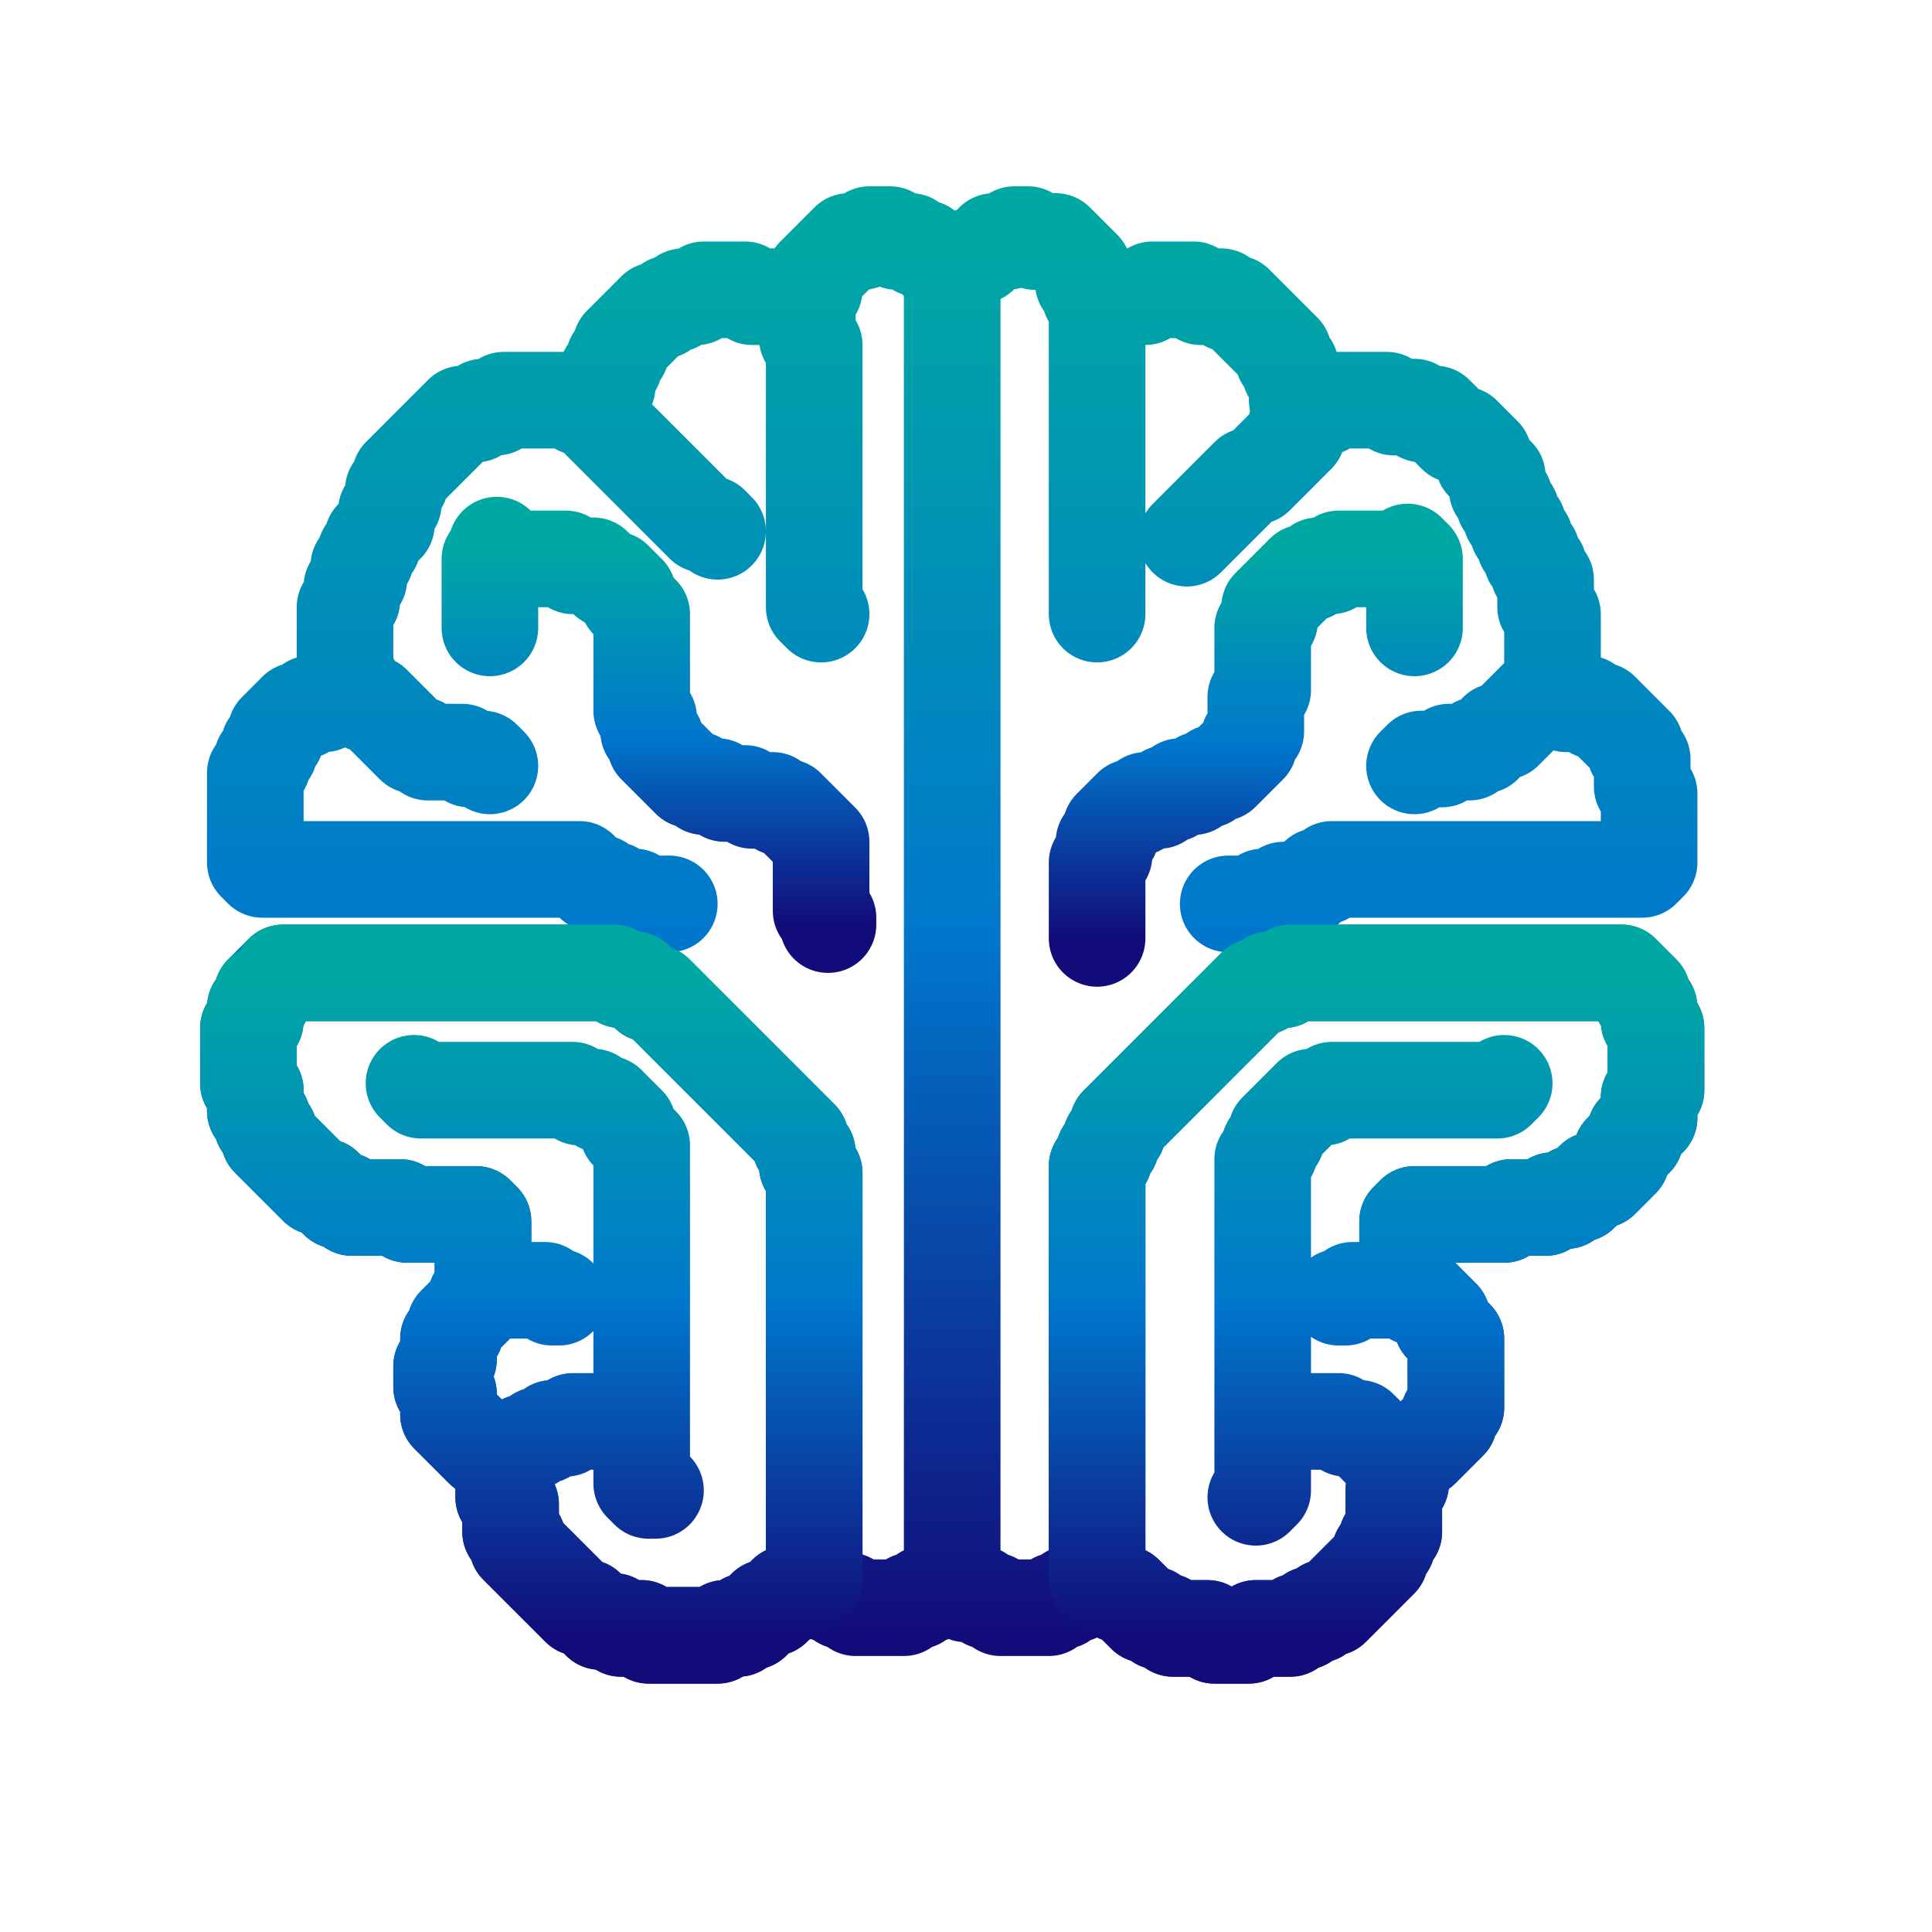
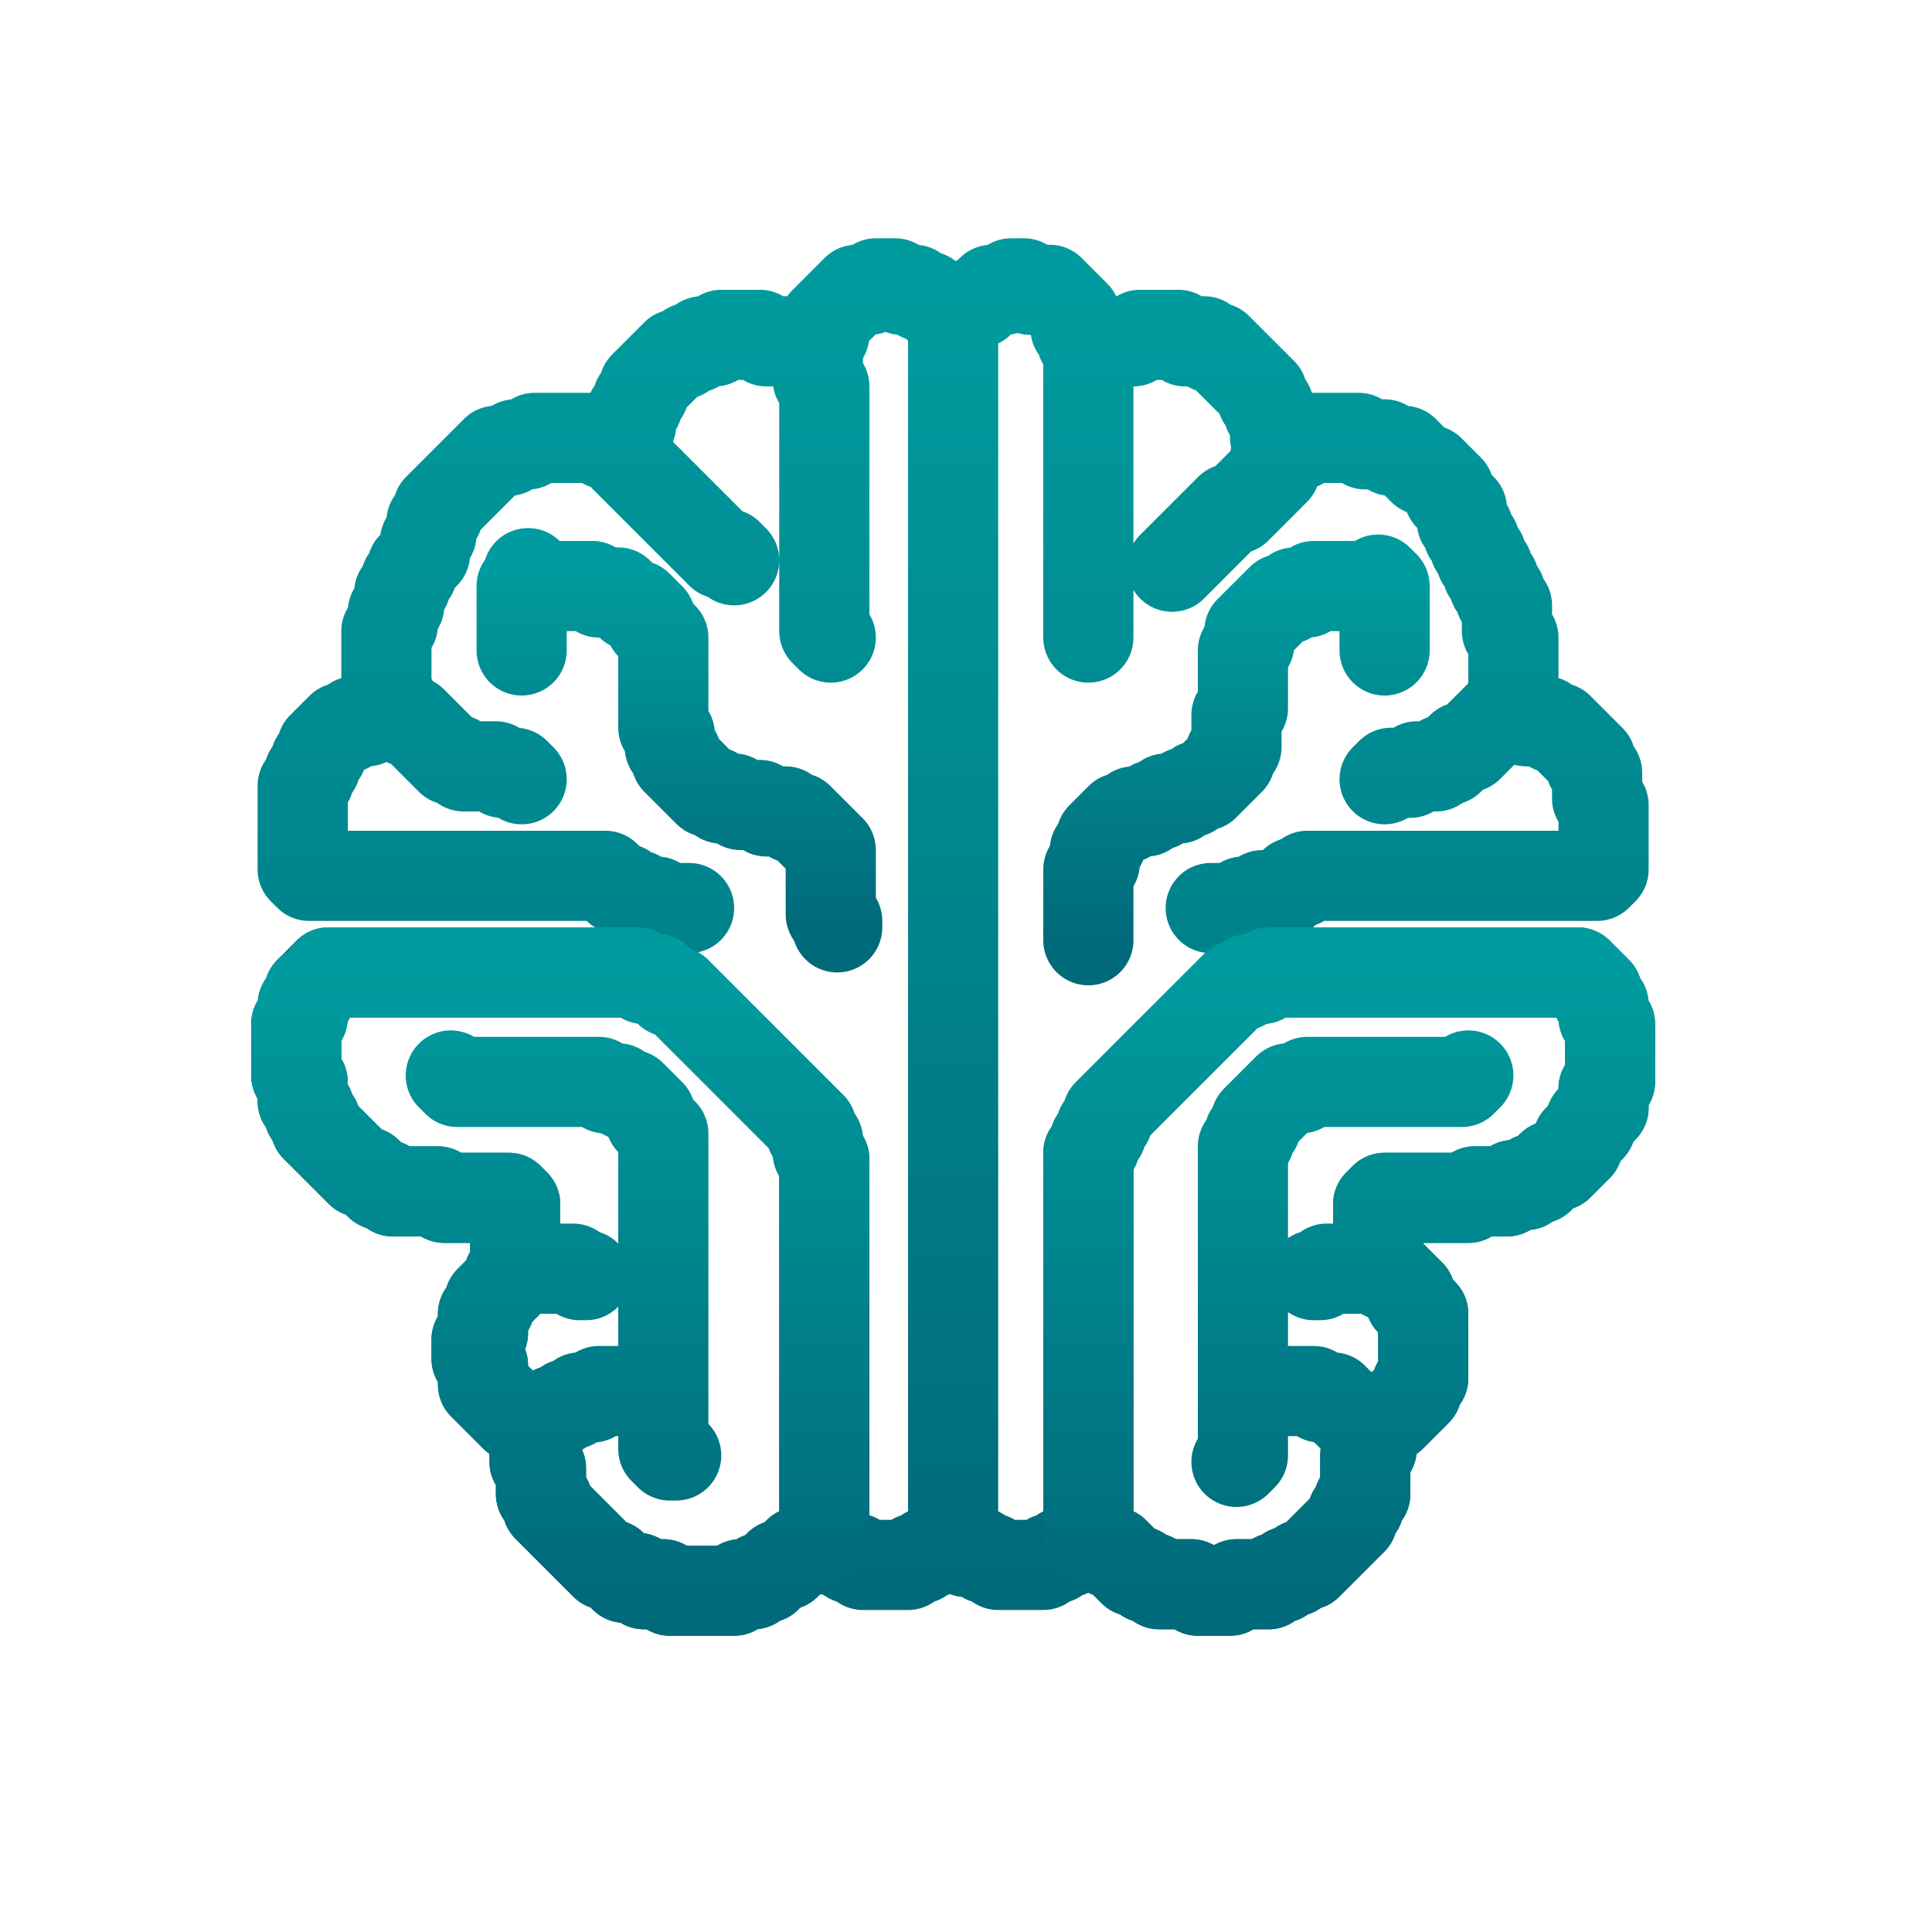
- <svg xmlns="http://www.w3.org/2000/svg" width="496" height="496" viewBox="110 100 280 260">
+ <svg xmlns="http://www.w3.org/2000/svg" width="496" height="496" viewBox="100 80 300 300">
  <defs>
    <linearGradient id="brainGradient" x1="0%" y1="0%" x2="0%" y2="100%">
-       <stop offset="0%" style="stop-color:#00A8A3;stop-opacity:1" />
-       <stop offset="50%" style="stop-color:#0077CC;stop-opacity:1" />
-       <stop offset="100%" style="stop-color:#120B7A;stop-opacity:1" />
+       <stop offset="0%" style="stop-color:#009B9E;stop-opacity:1" />
+       <stop offset="100%" style="stop-color:#006A7A;stop-opacity:1" />
    </linearGradient>
  </defs>
  <g stroke="url(#brainGradient)" fill="none" stroke-width="14" stroke-linecap="round" stroke-linejoin="round">
    <path d="M 236 124 L 235 125 L 233 125 L 228 130 L 228 132 L 226 134 L 225 134 L 224 133 L 219 133 L 218 132 L 212 132 L 211 133 L 209 133 L 208 134 L 207 134 L 206 135 L 205 135 L 200 140 L 200 141 L 199 142 L 199 143 L 198 144 L 198 146 L 197 147 L 197 148 L 196 149 L 194 149 L 193 148 L 183 148 L 182 149 L 180 149 L 179 150 L 177 150 L 168 159 L 168 160 L 167 161 L 167 163 L 166 164 L 166 166 L 164 168 L 164 169 L 163 170 L 163 171 L 162 172 L 162 174 L 161 175 L 161 177 L 160 178 L 160 188 L 161 189 L 161 190 L 160 191 L 158 191 L 157 192 L 155 192 L 154 193 L 153 193 L 150 196 L 150 197 L 149 198 L 149 199 L 148 200 L 148 201 L 147 202 L 147 215 L 148 216 L 194 216 L 196 218 L 197 218 L 198 219 L 199 219 L 200 220 L 202 220 L 203 221 L 207 221 L 203 221 L 202 220 L 200 220 L 199 219 L 198 219 L 197 218 L 196 218 L 194 216 L 148 216 L 147 215 L 147 202 L 148 201 L 148 200 L 149 199 L 149 198 L 150 197 L 150 196 L 153 193 L 154 193 L 155 192 L 157 192 L 158 191 L 162 191 L 163 192 L 164 192 L 170 198 L 171 198 L 172 199 L 177 199 L 178 200 L 180 200 L 181 201 L 180 200 L 178 200 L 177 199 L 172 199 L 171 198 L 170 198 L 164 192 L 163 192 L 161 190 L 161 189 L 160 188 L 160 178 L 161 177 L 161 175 L 162 174 L 162 172 L 163 171 L 163 170 L 164 169 L 164 168 L 166 166 L 166 164 L 167 163 L 167 161 L 168 160 L 168 159 L 177 150 L 179 150 L 180 149 L 182 149 L 183 148 L 193 148 L 194 149 L 196 149 L 197 150 L 197 151 L 212 166 L 213 166 L 214 167 L 213 166 L 212 166 L 197 151 L 197 147 L 198 146 L 198 144 L 199 143 L 199 142 L 200 141 L 200 140 L 205 135 L 206 135 L 207 134 L 208 134 L 209 133 L 211 133 L 212 132 L 218 132 L 219 133 L 224 133 L 225 134 L 226 134 L 227 135 L 227 139 L 228 140 L 228 178 L 229 179 L 228 178 L 228 140 L 227 139 L 227 133 L 228 132 L 228 130 L 233 125 L 235 125 L 236 124 L 239 124 L 240 125 L 242 125 L 243 126 L 244 126 L 246 128 L 247 128 L 248 129 L 248 319 L 247 320 L 246 320 L 245 321 L 244 321 L 243 322 L 242 322 L 241 323 L 234 323 L 233 322 L 232 322 L 231 321 L 230 321 L 228 319 L 228 260 L 227 259 L 227 257 L 226 256 L 226 255 L 205 234 L 204 234 L 202 232 L 200 232 L 199 231 L 151 231 L 148 234 L 148 235 L 147 236 L 147 238 L 146 239 L 146 247 L 147 248 L 147 251 L 148 252 L 148 253 L 149 254 L 149 255 L 156 262 L 157 262 L 159 264 L 160 264 L 161 265 L 168 265 L 169 266 L 179 266 L 180 267 L 180 277 L 179 278 L 179 279 L 176 282 L 176 283 L 175 284 L 175 287 L 174 288 L 174 291 L 175 292 L 175 295 L 180 300 L 182 300 L 183 301 L 183 307 L 184 308 L 184 312 L 185 313 L 185 314 L 194 323 L 195 323 L 197 325 L 199 325 L 200 326 L 203 326 L 204 327 L 214 327 L 215 326 L 217 326 L 218 325 L 219 325 L 221 323 L 222 323 L 224 321 L 225 321 L 226 320 L 229 320 L 230 321 L 231 321 L 232 322 L 233 322 L 234 323 L 241 323 L 242 322 L 243 322 L 244 321 L 245 321 L 246 320 L 249 320 L 250 321 L 252 321 L 253 322 L 254 322 L 255 323 L 262 323 L 263 322 L 264 322 L 265 321 L 266 321 L 267 320 L 271 320 L 272 321 L 273 321 L 276 324 L 277 324 L 278 325 L 279 325 L 280 326 L 285 326 L 286 327 L 291 327 L 292 326 L 297 326 L 298 325 L 299 325 L 300 324 L 301 324 L 302 323 L 303 323 L 310 316 L 310 315 L 311 314 L 311 313 L 312 312 L 312 306 L 313 305 L 313 301 L 314 300 L 316 300 L 320 296 L 320 295 L 321 294 L 321 284 L 319 282 L 319 281 L 316 278 L 315 278 L 314 277 L 314 267 L 315 266 L 328 266 L 329 265 L 334 265 L 335 264 L 337 264 L 338 263 L 339 263 L 341 261 L 342 261 L 345 258 L 345 257 L 347 255 L 347 254 L 349 252 L 349 249 L 350 248 L 350 239 L 349 238 L 349 236 L 348 235 L 348 234 L 345 231 L 297 231 L 296 232 L 294 232 L 293 233 L 292 233 L 272 253 L 272 254 L 271 255 L 271 256 L 270 257 L 270 258 L 269 259 L 269 319 L 268 320 L 267 320 L 266 321 L 265 321 L 264 322 L 263 322 L 262 323 L 255 323 L 254 322 L 253 322 L 252 321 L 250 321 L 248 319 L 248 129 L 249 128 L 250 128 L 251 127 L 252 127 L 254 125 L 256 125 L 257 124 L 259 124 L 260 125 L 263 125 L 267 129 L 267 131 L 268 132 L 268 133 L 269 134 L 269 179 L 269 135 L 270 134 L 271 134 L 272 133 L 276 133 L 277 132 L 283 132 L 284 133 L 287 133 L 288 134 L 289 134 L 296 141 L 296 142 L 297 143 L 297 144 L 298 145 L 298 148 L 299 149 L 299 150 L 298 151 L 298 153 L 292 159 L 291 159 L 282 168 L 291 159 L 292 159 L 298 153 L 298 151 L 300 149 L 302 149 L 303 148 L 311 148 L 312 149 L 315 149 L 316 150 L 318 150 L 321 153 L 322 153 L 325 156 L 325 157 L 327 159 L 327 161 L 328 162 L 328 163 L 329 164 L 329 165 L 330 166 L 330 167 L 331 168 L 331 169 L 332 170 L 332 171 L 333 172 L 333 173 L 334 174 L 334 178 L 335 179 L 335 189 L 328 196 L 327 196 L 325 198 L 324 198 L 323 199 L 320 199 L 319 200 L 316 200 L 315 201 L 316 200 L 319 200 L 320 199 L 323 199 L 324 198 L 325 198 L 327 196 L 328 196 L 333 191 L 336 191 L 337 192 L 340 192 L 341 193 L 342 193 L 347 198 L 347 199 L 348 200 L 348 204 L 349 205 L 349 215 L 348 216 L 303 216 L 302 217 L 301 217 L 299 219 L 296 219 L 295 220 L 293 220 L 292 221 L 288 221 L 292 221 L 293 220 L 295 220 L 296 219 L 299 219 L 301 217 L 302 217 L 303 216 L 348 216 L 349 215 L 349 205 L 348 204 L 348 200 L 347 199 L 347 198 L 342 193 L 341 193 L 340 192 L 337 192 L 336 191 L 335 191 L 334 190 L 335 189 L 335 179 L 334 178 L 334 174 L 333 173 L 333 172 L 332 171 L 332 170 L 331 169 L 331 168 L 330 167 L 330 166 L 329 165 L 329 164 L 328 163 L 328 162 L 327 161 L 327 159 L 325 157 L 325 156 L 322 153 L 321 153 L 318 150 L 316 150 L 315 149 L 312 149 L 311 148 L 303 148 L 302 149 L 299 149 L 298 148 L 298 145 L 297 144 L 297 143 L 296 142 L 296 141 L 289 134 L 288 134 L 287 133 L 284 133 L 283 132 L 277 132 L 276 133 L 272 133 L 271 134 L 269 134 L 268 133 L 268 132 L 267 131 L 267 129 L 263 125 L 260 125 L 259 124 L 257 124 L 256 125 L 254 125 L 252 127 L 251 127 L 250 128 L 246 128 L 244 126 L 243 126 L 242 125 L 240 125 L 239 124" />
    <path d="M 296 232 L 297 231 L 345 231 L 348 234 L 348 235 L 349 236 L 349 238 L 350 239 L 350 248 L 349 249 L 349 252 L 347 254 L 347 255 L 345 257 L 345 258 L 342 261 L 341 261 L 339 263 L 338 263 L 337 264 L 335 264 L 334 265 L 329 265 L 328 266 L 315 266 L 314 267 L 314 276 L 313 277 L 306 277 L 305 278 L 304 278 L 305 278 L 306 277 L 314 277 L 315 278 L 316 278 L 319 281 L 319 282 L 321 284 L 321 294 L 320 295 L 320 296 L 316 300 L 314 300 L 313 301 L 312 301 L 311 300 L 310 300 L 307 297 L 305 297 L 304 296 L 294 296 L 293 295 L 293 258 L 294 257 L 294 256 L 295 255 L 295 254 L 300 249 L 302 249 L 303 248 L 327 248 L 328 247 L 327 248 L 303 248 L 302 249 L 300 249 L 295 254 L 295 255 L 294 256 L 294 257 L 293 258 L 293 306 L 292 307 L 293 306 L 293 297 L 294 296 L 304 296 L 305 297 L 307 297 L 310 300 L 311 300 L 313 302 L 313 305 L 312 306 L 312 312 L 311 313 L 311 314 L 310 315 L 310 316 L 303 323 L 302 323 L 301 324 L 300 324 L 299 325 L 298 325 L 297 326 L 292 326 L 291 327 L 286 327 L 285 326 L 280 326 L 279 325 L 278 325 L 277 324 L 276 324 L 273 321 L 272 321 L 271 320 L 270 320 L 269 319 L 269 259 L 270 258 L 270 257 L 271 256 L 271 255 L 272 254 L 272 253 L 292 233 L 293 233 L 294 232" />
    <path d="M 151 231 L 199 231 L 200 232 L 202 232 L 204 234 L 205 234 L 226 255 L 226 256 L 227 257 L 227 259 L 228 260 L 228 319 L 227 320 L 226 320 L 225 321 L 224 321 L 222 323 L 221 323 L 219 325 L 218 325 L 217 326 L 215 326 L 214 327 L 204 327 L 203 326 L 200 326 L 199 325 L 197 325 L 195 323 L 194 323 L 185 314 L 185 313 L 184 312 L 184 308 L 183 307 L 183 301 L 184 300 L 185 300 L 186 299 L 187 299 L 188 298 L 189 298 L 190 297 L 192 297 L 193 296 L 202 296 L 203 297 L 203 305 L 204 306 L 205 306 L 204 306 L 203 305 L 203 256 L 201 254 L 201 253 L 198 250 L 197 250 L 196 249 L 194 249 L 193 248 L 171 248 L 170 247 L 171 248 L 193 248 L 194 249 L 196 249 L 197 250 L 198 250 L 201 253 L 201 254 L 203 256 L 203 295 L 202 296 L 193 296 L 192 297 L 190 297 L 189 298 L 188 298 L 187 299 L 186 299 L 185 300 L 180 300 L 175 295 L 175 292 L 174 291 L 174 288 L 175 287 L 175 284 L 176 283 L 176 282 L 179 279 L 179 278 L 180 277 L 189 277 L 190 278 L 191 278 L 190 278 L 189 277 L 181 277 L 180 276 L 180 267 L 179 266 L 169 266 L 168 265 L 161 265 L 160 264 L 159 264 L 157 262 L 156 262 L 149 255 L 149 254 L 148 253 L 148 252 L 147 251 L 147 248 L 146 247 L 146 239 L 147 238 L 147 236 L 148 235 L 148 234" />
    <path d="M 182 169 L 182 170 L 181 171 L 181 181 L 181 172 L 182 171 L 192 171 L 193 172 L 196 172 L 198 174 L 199 174 L 201 176 L 201 177 L 203 179 L 203 193 L 204 194 L 204 196 L 205 197 L 205 198 L 210 203 L 211 203 L 212 204 L 214 204 L 215 205 L 218 205 L 219 206 L 222 206 L 223 207 L 224 207 L 229 212 L 229 222 L 230 223 L 230 224 L 230 223 L 229 222 L 229 212 L 224 207 L 223 207 L 222 206 L 219 206 L 218 205 L 215 205 L 214 204 L 212 204 L 211 203 L 210 203 L 205 198 L 205 197 L 204 196 L 204 194 L 203 193 L 203 179 L 201 177 L 201 176 L 199 174 L 198 174 L 196 172 L 193 172 L 192 171 L 183 171 L 182 170" />
    <path d="M 314 170 L 313 171 L 304 171 L 303 172 L 301 172 L 300 173 L 299 173 L 294 178 L 294 180 L 293 181 L 293 190 L 292 191 L 292 196 L 291 197 L 291 198 L 287 202 L 286 202 L 285 203 L 284 203 L 283 204 L 281 204 L 280 205 L 279 205 L 278 206 L 276 206 L 275 207 L 274 207 L 271 210 L 271 211 L 270 212 L 270 214 L 269 215 L 269 226 L 269 215 L 270 214 L 270 212 L 271 211 L 271 210 L 274 207 L 275 207 L 276 206 L 278 206 L 279 205 L 280 205 L 281 204 L 283 204 L 284 203 L 285 203 L 286 202 L 287 202 L 291 198 L 291 197 L 292 196 L 292 191 L 293 190 L 293 181 L 294 180 L 294 178 L 299 173 L 300 173 L 301 172 L 303 172 L 304 171 L 313 171 L 314 170 L 315 171 L 315 181 L 315 171" />
  </g>
</svg>
